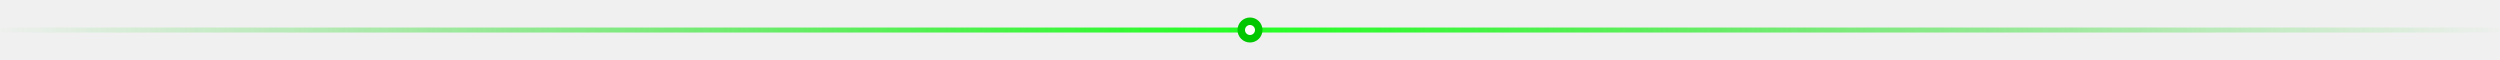
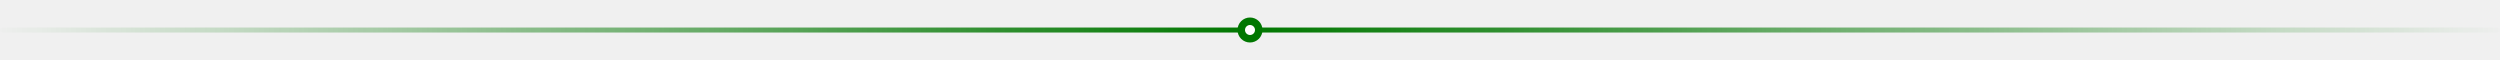
- <svg xmlns="http://www.w3.org/2000/svg" width="1000" height="24" viewBox="0 0 1000 24">
+ <svg xmlns="http://www.w3.org/2000/svg" width="1000" height="24" viewBox="0 0 1000 24" role="presentation">
+   <style>
+     .line { stop-color: #007700; }
+     .dot  { fill: #007700; }
+     .core { fill: #FFFFFF; }
+     @media (prefers-color-scheme: dark) {
+       .line { stop-color: #24FF24; }
+       .dot  { fill: #24FF24; }
+       .core { fill: #0D1117; }
+     }
+   </style>
  <defs>
    <linearGradient id="g" x1="0" x2="1">
-       <stop offset="0" stop-color="#00C700" stop-opacity="0" />
-       <stop offset="0.5" stop-color="#24FF24" />
-       <stop offset="1" stop-color="#00C700" stop-opacity="0" />
+       <stop offset="0" class="line" stop-opacity="0" />
+       <stop offset="0.5" class="line" />
+       <stop offset="1" class="line" stop-opacity="0" />
    </linearGradient>
  </defs>
  <rect x="0" y="11" width="1000" height="2" rx="1" fill="url(#g)" />
-   <circle cx="500" cy="12" r="5" fill="#00C700" />
-   <circle cx="500" cy="12" r="2" fill="#FFFFFF" />
+   <circle cx="500" cy="12" r="5" class="dot" />
+   <circle cx="500" cy="12" r="2" class="core" />
</svg>
